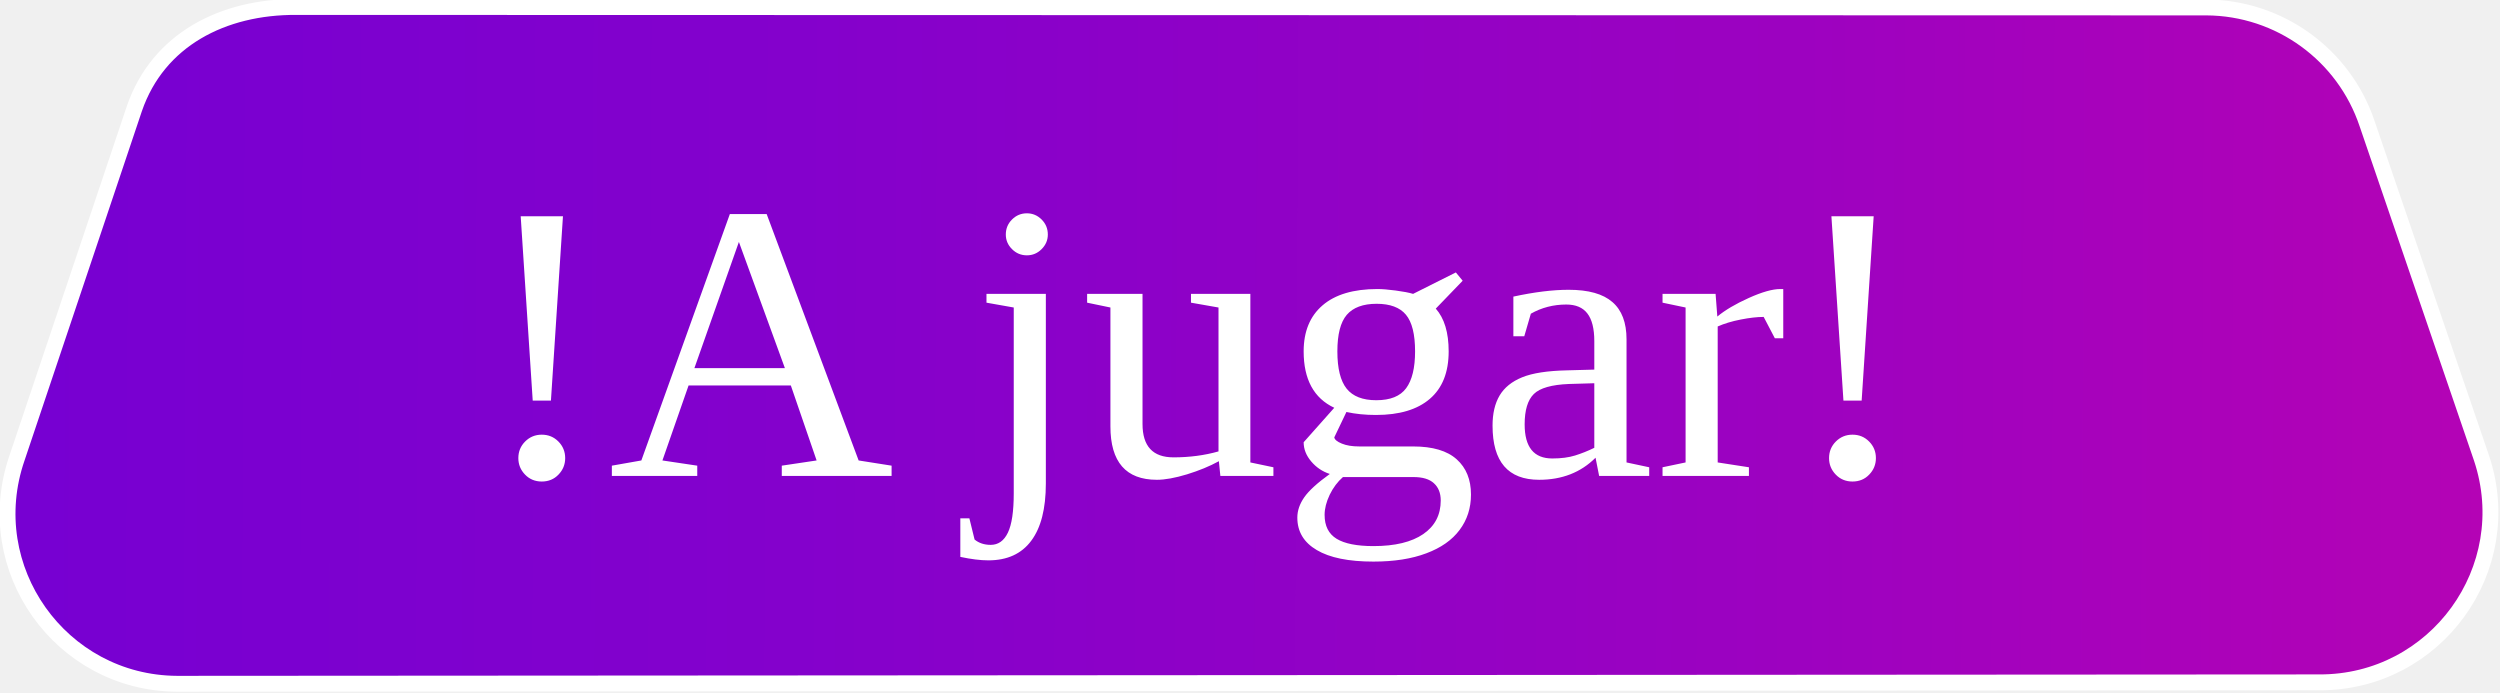
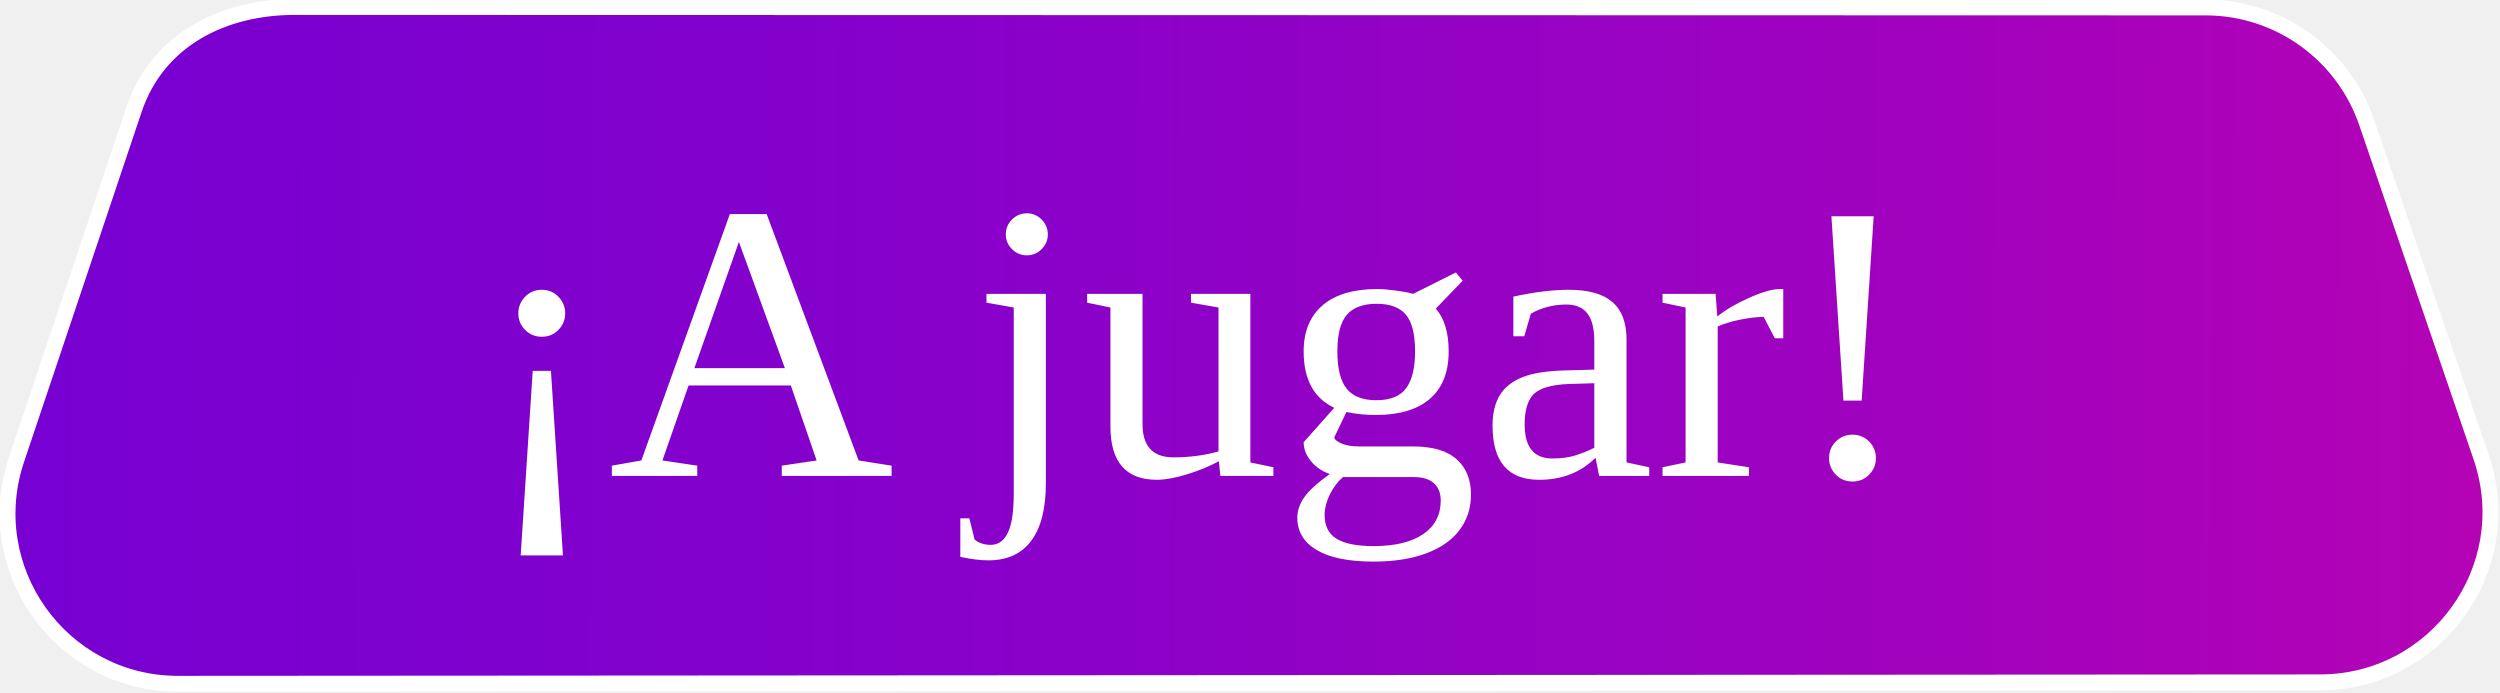
<svg xmlns="http://www.w3.org/2000/svg" viewBox="0 0 315.16 87.28">
  <defs>
    <style>
      .cls-1 {
        fill: url(#Degradado_sin_nombre_4);
        cursor: pointer;
        stroke: #fff;
        stroke-miterlimit: 10;
        stroke-width: 2px;
      }

      .cls-2 {
        clip-path: url(#clippath);
      }

      .cls-3 {
        fill: none;
      }

      .classText{
        fill: white;
        font-size: 50px;
        font-family: ; /*fira sans medium italic*/
        cursor: pointer;
      }
    </style>
    <clipPath id="clippath">
      <rect class="cls-3" x="-1641.98" y="-482.15" width="1611.28" height="914.02" />
    </clipPath>
    <linearGradient id="Degradado_sin_nombre_4" data-name="Degradado sin nombre 4" x1="5257.87" y1="13529.49" x2="5726.33" y2="13529.49" gradientTransform="translate(5549.61 13601.76) rotate(-179.7)" gradientUnits="userSpaceOnUse">
      <stop offset="0" stop-color="#c204af" />
      <stop offset="0" stop-color="#c103af" />
      <stop offset=".29" stop-color="#9d02c0" />
      <stop offset=".56" stop-color="#8401cc" />
      <stop offset=".81" stop-color="#7400d3" />
      <stop offset="1" stop-color="#6f00d6" />
    </linearGradient>
  </defs>
  <g id="Capa_3" data-name="Capa 3">
    <path class="cls-1 elemento-svg" d="m37.34.88l240.82.06c9.2.05,17.35,5.96,20.26,14.69l14.42,42.15c4.64,13.94-5.79,28.31-20.48,28.24l-270.04.18c-14.69-.08-24.97-14.56-20.18-28.45L16.94,13.69C19.93,4.99,28.13.83,37.34.88Z" />
    <text x="60" y="60" class="classText elemento-svg">
-       !A jugar!
+       ¡A jugar!
    </text>
  </g>
</svg>
